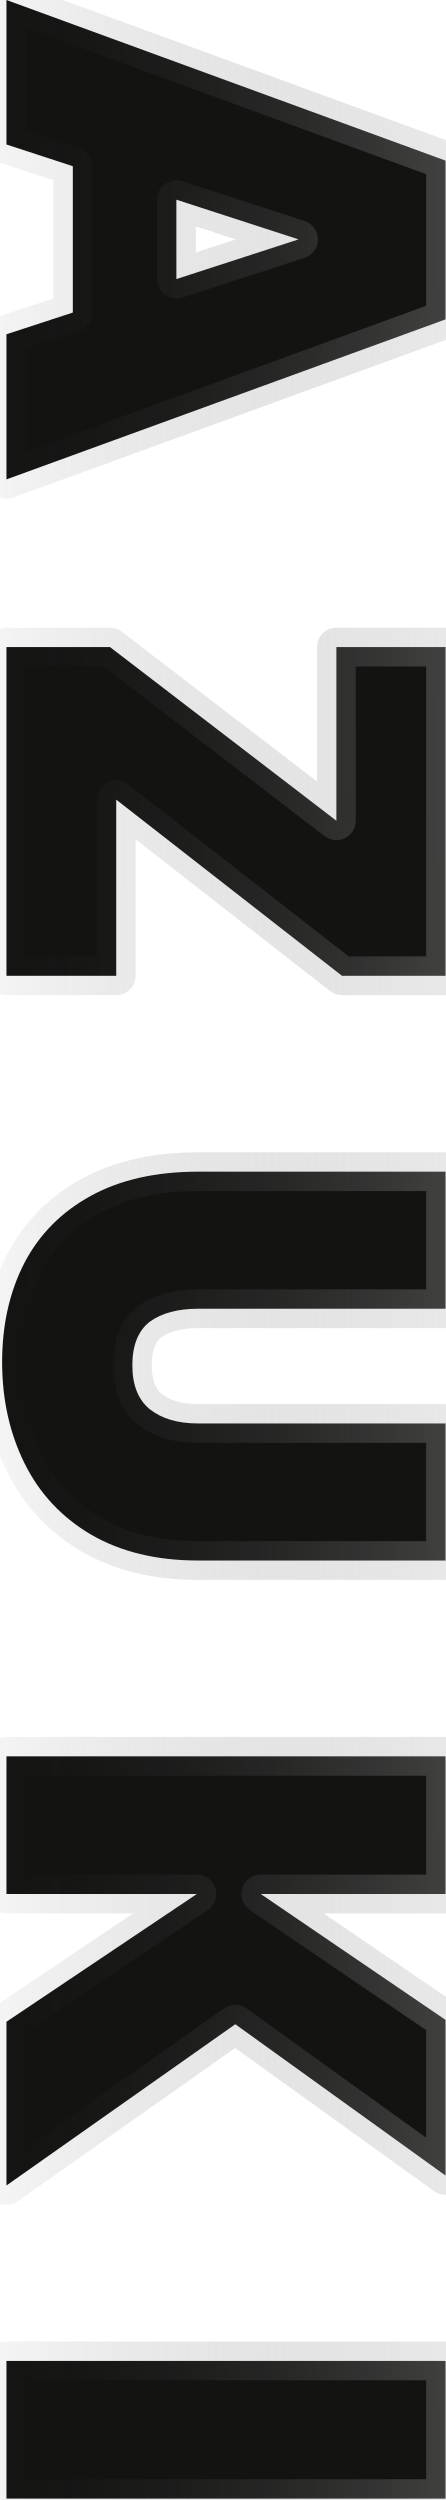
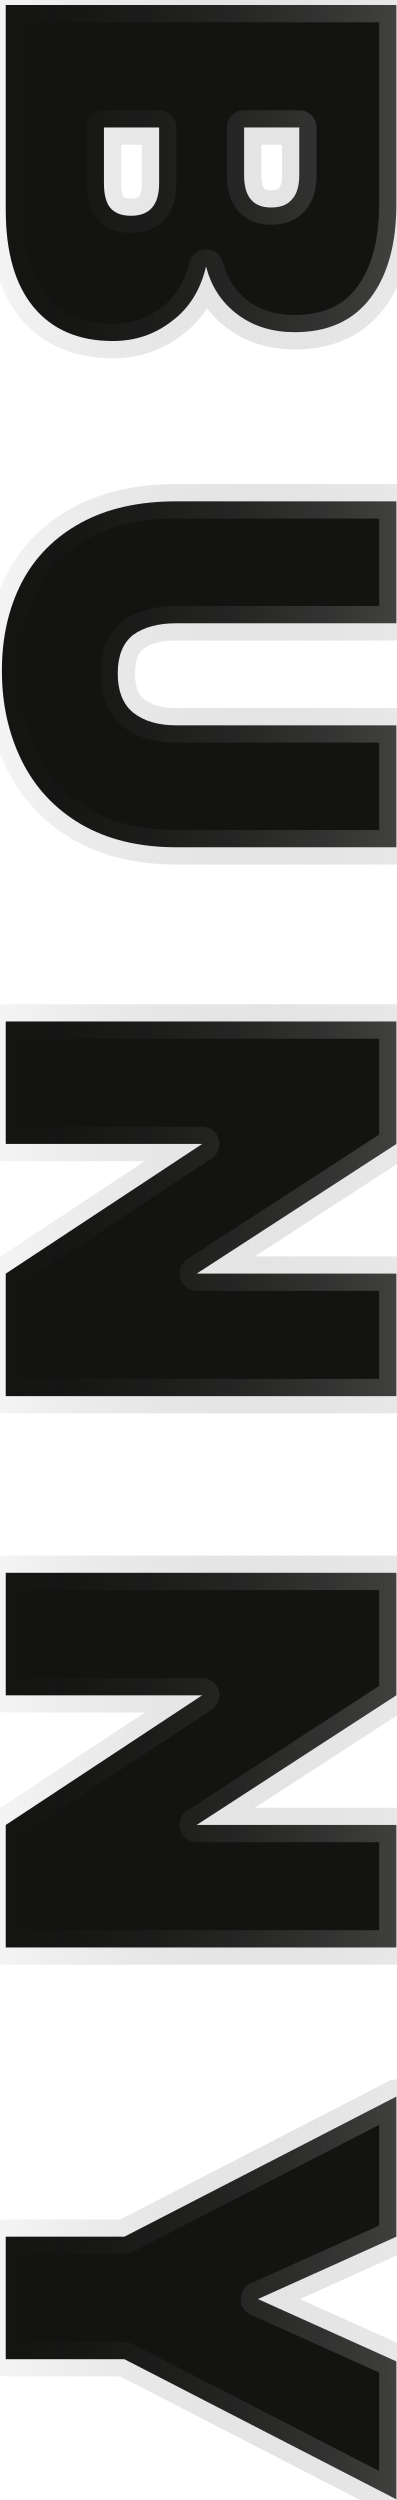
- <svg xmlns="http://www.w3.org/2000/svg" width="69" height="387" viewBox="0 0 69 387" fill="none">
-   <path d="M11.272 48.384V25.728L1 22.368V0L68.968 24.864V49.44L1 74.208V51.744L11.272 48.384ZM27.304 43.2L46.216 37.056L27.304 30.912V43.2ZM17.992 123.786V151.05H1L1 100.17H17.032L52.072 127.05V100.17H68.968V151.05H52.936L17.992 123.786ZM68.968 202.591H30.664C27.528 202.591 25.032 203.263 23.176 204.607C21.384 206.015 20.488 208.255 20.488 211.327C20.488 214.399 21.384 216.671 23.176 218.143C25.032 219.615 27.528 220.351 30.664 220.351H68.968V241.567H30.664C24.2 241.567 18.664 240.223 14.056 237.535C9.512 234.847 6.088 231.167 3.784 226.495C1.48 221.823 0.328 216.607 0.328 210.847C0.328 205.087 1.48 199.967 3.784 195.487C6.088 191.071 9.512 187.615 14.056 185.119C18.6 182.623 24.136 181.375 30.664 181.375H68.968V202.591ZM1 312.967L30.472 293.191H1V271.879H68.968L68.968 293.191H40.36L68.968 312.679V336.775L36.424 313.351L1 338.311V312.967ZM68.968 386.78H1V365.468H68.968V386.78Z" fill="#131312" />
-   <path d="M11.272 48.384L12.205 51.235C13.438 50.832 14.272 49.681 14.272 48.384H11.272ZM11.272 25.728H14.272C14.272 24.43 13.438 23.28 12.205 22.877L11.272 25.728ZM1 22.368H-2C-2 23.666 -1.166 24.816 0.067 25.219L1 22.368ZM1 0L2.031 -2.817C1.111 -3.154 0.084 -3.02 -0.719 -2.459C-1.522 -1.898 -2 -0.98 -2 0L1 0ZM68.968 24.864H71.968C71.968 23.605 71.181 22.479 69.999 22.047L68.968 24.864ZM68.968 49.44L69.995 52.259C71.18 51.827 71.968 50.701 71.968 49.44H68.968ZM1 74.208H-2C-2 75.187 -1.522 76.104 -0.72 76.666C0.082 77.227 1.107 77.362 2.027 77.027L1 74.208ZM1 51.744L0.067 48.893C-1.166 49.296 -2 50.447 -2 51.744H1ZM27.304 43.2H24.304C24.304 44.16 24.764 45.063 25.541 45.627C26.317 46.191 27.318 46.35 28.231 46.053L27.304 43.2ZM46.216 37.056L47.143 39.909C48.379 39.508 49.216 38.356 49.216 37.056C49.216 35.756 48.379 34.604 47.143 34.203L46.216 37.056ZM27.304 30.912L28.231 28.059C27.318 27.762 26.317 27.921 25.541 28.485C24.764 29.049 24.304 29.952 24.304 30.912H27.304ZM14.272 48.384V25.728H8.272V48.384H14.272ZM12.205 22.877L1.933 19.517L0.067 25.219L10.339 28.579L12.205 22.877ZM4 22.368V0L-2 0V22.368H4ZM-0.031 2.817L67.937 27.681L69.999 22.047L2.031 -2.817L-0.031 2.817ZM65.968 24.864V49.44H71.968V24.864H65.968ZM67.941 46.621L-0.027 71.389L2.027 77.027L69.995 52.259L67.941 46.621ZM4 74.208V51.744H-2V74.208H4ZM1.933 54.595L12.205 51.235L10.339 45.533L0.067 48.893L1.933 54.595ZM28.231 46.053L47.143 39.909L45.289 34.203L26.377 40.347L28.231 46.053ZM47.143 34.203L28.231 28.059L26.377 33.765L45.289 39.909L47.143 34.203ZM24.304 30.912V43.2H30.304V30.912H24.304ZM17.992 123.786L19.837 121.421C18.933 120.715 17.706 120.587 16.676 121.09C15.646 121.593 14.992 122.639 14.992 123.786H17.992ZM17.992 151.05V154.05C19.649 154.05 20.992 152.707 20.992 151.05H17.992ZM1 151.05H-2C-2 152.707 -0.657 154.05 1 154.05V151.05ZM1 100.17V97.17C-0.657 97.17 -2 98.513 -2 100.17H1ZM17.032 100.17L18.858 97.79C18.334 97.388 17.692 97.17 17.032 97.17V100.17ZM52.072 127.05L50.246 129.43C51.152 130.126 52.375 130.246 53.399 129.741C54.423 129.235 55.072 128.192 55.072 127.05H52.072ZM52.072 100.17V97.17C50.415 97.17 49.072 98.513 49.072 100.17H52.072ZM68.968 100.17H71.968C71.968 98.513 70.625 97.17 68.968 97.17V100.17ZM68.968 151.05V154.05C70.625 154.05 71.968 152.707 71.968 151.05H68.968ZM52.936 151.05L51.091 153.415C51.618 153.827 52.267 154.05 52.936 154.05V151.05ZM14.992 123.786V151.05H20.992V123.786H14.992ZM17.992 148.05H1V154.05H17.992V148.05ZM4 151.05L4 100.17H-2L-2 151.05H4ZM1 103.17H17.032V97.17H1V103.17ZM15.206 102.55L50.246 129.43L53.898 124.67L18.858 97.79L15.206 102.55ZM55.072 127.05V100.17H49.072V127.05H55.072ZM52.072 103.17H68.968V97.17H52.072V103.17ZM65.968 100.17V151.05H71.968V100.17H65.968ZM68.968 148.05H52.936V154.05H68.968V148.05ZM54.781 148.685L19.837 121.421L16.147 126.151L51.091 153.415L54.781 148.685ZM68.968 202.591V205.591C70.625 205.591 71.968 204.248 71.968 202.591H68.968ZM23.176 204.607L21.416 202.177C21.385 202.2 21.353 202.224 21.323 202.248L23.176 204.607ZM23.176 218.143L21.272 220.461C21.285 220.472 21.298 220.483 21.312 220.493L23.176 218.143ZM68.968 220.351H71.968C71.968 218.694 70.625 217.351 68.968 217.351V220.351ZM68.968 241.567V244.567C70.625 244.567 71.968 243.224 71.968 241.567H68.968ZM14.056 237.535L12.529 240.117C12.534 240.12 12.539 240.123 12.544 240.126L14.056 237.535ZM3.784 226.495L1.093 227.822L3.784 226.495ZM3.784 195.487L1.124 194.099C1.122 194.104 1.119 194.109 1.116 194.115L3.784 195.487ZM14.056 185.119L12.612 182.489L14.056 185.119ZM68.968 181.375H71.968C71.968 179.718 70.625 178.375 68.968 178.375V181.375ZM68.968 199.591H30.664V205.591H68.968V199.591ZM30.664 199.591C27.124 199.591 23.942 200.348 21.416 202.177L24.936 207.037C26.122 206.178 27.932 205.591 30.664 205.591V199.591ZM21.323 202.248C18.574 204.407 17.488 207.677 17.488 211.327H23.488C23.488 208.832 24.194 207.622 25.029 206.966L21.323 202.248ZM17.488 211.327C17.488 214.985 18.577 218.247 21.272 220.461L25.08 215.825C24.191 215.095 23.488 213.813 23.488 211.327H17.488ZM21.312 220.493C23.848 222.505 27.071 223.351 30.664 223.351V217.351C27.985 217.351 26.216 216.725 25.04 215.792L21.312 220.493ZM30.664 223.351H68.968V217.351H30.664V223.351ZM65.968 220.351V241.567H71.968V220.351H65.968ZM68.968 238.567H30.664V244.567H68.968V238.567ZM30.664 238.567C24.619 238.567 19.629 237.312 15.568 234.943L12.544 240.126C17.699 243.133 23.781 244.567 30.664 244.567V238.567ZM15.583 234.953C11.534 232.557 8.517 229.31 6.475 225.168L1.093 227.822C3.659 233.024 7.49 237.136 12.529 240.117L15.583 234.953ZM6.475 225.168C4.395 220.951 3.328 216.196 3.328 210.847H-2.672C-2.672 217.018 -1.435 222.695 1.093 227.822L6.475 225.168ZM3.328 210.847C3.328 205.495 4.396 200.857 6.452 196.859L1.116 194.115C-1.436 199.076 -2.672 204.678 -2.672 210.847H3.328ZM6.444 196.874C8.462 193.005 11.453 189.972 15.5 187.748L12.612 182.489C7.571 185.258 3.714 189.136 1.124 194.099L6.444 196.874ZM15.5 187.748C19.501 185.55 24.512 184.375 30.664 184.375V178.375C23.759 178.375 17.699 179.695 12.612 182.489L15.5 187.748ZM30.664 184.375H68.968V178.375H30.664V184.375ZM65.968 181.375V202.591H71.968V181.375H65.968ZM1 312.967L-0.672 310.476C-1.502 311.033 -2 311.967 -2 312.967H1ZM30.472 293.191L32.144 295.682C33.24 294.946 33.727 293.58 33.342 292.317C32.958 291.054 31.792 290.191 30.472 290.191V293.191ZM1 293.191H-2C-2 294.848 -0.657 296.191 1 296.191V293.191ZM1 271.879V268.879C-0.657 268.879 -2 270.222 -2 271.879H1ZM68.968 271.879H71.968C71.968 270.222 70.625 268.879 68.968 268.879V271.879ZM68.968 293.191V296.191C70.625 296.191 71.968 294.848 71.968 293.191H68.968ZM40.36 293.191V290.191C39.044 290.191 37.881 291.049 37.493 292.307C37.105 293.565 37.583 294.929 38.671 295.67L40.36 293.191ZM68.968 312.679H71.968C71.968 311.686 71.477 310.758 70.657 310.199L68.968 312.679ZM68.968 336.775L67.216 339.21C68.129 339.867 69.334 339.958 70.336 339.445C71.338 338.931 71.968 337.9 71.968 336.775H68.968ZM36.424 313.351L38.176 310.916C37.139 310.169 35.741 310.162 34.696 310.898L36.424 313.351ZM1 338.311H-2C-2 339.431 -1.376 340.458 -0.381 340.974C0.613 341.49 1.812 341.408 2.728 340.763L1 338.311ZM2.672 315.458L32.144 295.682L28.8 290.7L-0.672 310.476L2.672 315.458ZM30.472 290.191H1V296.191H30.472V290.191ZM4 293.191V271.879H-2V293.191H4ZM1 274.879H68.968V268.879H1V274.879ZM65.968 271.879L65.968 293.191H71.968L71.968 271.879H65.968ZM68.968 290.191H40.36V296.191H68.968V290.191ZM38.671 295.67L67.279 315.158L70.657 310.199L42.049 290.711L38.671 295.67ZM65.968 312.679V336.775H71.968V312.679H65.968ZM70.721 334.34L38.176 310.916L34.672 315.786L67.216 339.21L70.721 334.34ZM34.696 310.898L-0.728 335.858L2.728 340.763L38.152 315.803L34.696 310.898ZM4 338.311V312.967H-2V338.311H4ZM68.968 386.78V389.78C70.625 389.78 71.968 388.436 71.968 386.78H68.968ZM1 386.78H-2C-2 388.436 -0.657 389.78 1 389.78V386.78ZM1 365.467V362.467C-0.657 362.467 -2 363.811 -2 365.467H1ZM68.968 365.467H71.968C71.968 363.811 70.625 362.467 68.968 362.467V365.467ZM68.968 383.78H1V389.78H68.968V383.78ZM4 386.78V365.467H-2V386.78H4ZM1 368.467H68.968V362.467H1V368.467ZM65.968 365.467V386.78H71.968V365.467H65.968Z" fill="url(#paint0_linear_566_8272)" />
+ <svg xmlns="http://www.w3.org/2000/svg" width="69" height="435" viewBox="0 0 69 435" fill="none">
+   <path d="M35.848 46.377C34.888 50.472 32.904 53.641 29.896 55.88C26.952 58.184 23.528 59.337 19.624 59.337C13.672 59.337 9.064 57.352 5.8 53.385C2.6 49.48 1 43.849 1 36.489V0.872L68.968 0.872V35.529C68.968 42.441 67.464 47.88 64.456 51.849C61.448 55.816 57.064 57.8 51.304 57.8C47.336 57.8 43.976 56.745 41.224 54.633C38.536 52.584 36.744 49.833 35.848 46.377ZM42.472 22.184V30.441C42.472 32.361 42.856 33.769 43.624 34.664C44.392 35.624 45.576 36.105 47.176 36.105C48.84 36.105 50.056 35.624 50.824 34.664C51.656 33.769 52.072 32.361 52.072 30.441V22.184L42.472 22.184ZM18.088 31.881C18.088 33.8 18.44 35.209 19.144 36.105C19.912 37.065 21.128 37.544 22.792 37.544C26.056 37.544 27.688 35.657 27.688 31.881V22.184H18.088V31.881ZM68.968 108.449H30.664C27.528 108.449 25.032 109.121 23.176 110.465C21.384 111.873 20.488 114.113 20.488 117.185C20.488 120.257 21.384 122.529 23.176 124.001C25.032 125.473 27.528 126.209 30.664 126.209H68.968L68.968 147.426H30.664C24.2 147.426 18.664 146.082 14.056 143.394C9.512 140.706 6.088 137.026 3.784 132.354C1.48 127.681 0.328 122.465 0.328 116.705C0.328 110.945 1.48 105.825 3.784 101.345C6.088 96.93 9.512 93.474 14.056 90.978C18.6 88.481 24.136 87.234 30.664 87.234H68.968V108.449ZM1 242.922V221.61L35.176 199.05H1V177.738H68.968V199.05L34.216 221.61H68.968V242.922H1ZM1 338.854L1 317.542L35.176 294.982H1V273.67H68.968V294.982L34.216 317.542H68.968V338.854H1ZM68.968 434.882L21.64 410.498H1V389.186H21.64L68.968 364.802V389.186L44.872 400.034L68.968 410.882V434.882Z" fill="#131312" />
+   <path d="M35.848 46.377L38.752 45.624C38.406 44.288 37.193 43.361 35.813 43.377C34.433 43.393 33.242 44.348 32.927 45.692L35.848 46.377ZM29.896 55.88L28.104 53.474C28.085 53.489 28.066 53.503 28.047 53.518L29.896 55.88ZM5.8 53.385L3.48 55.286L3.483 55.29L5.8 53.385ZM1 0.872V-2.128C-0.657 -2.128 -2 -0.784 -2 0.872H1ZM68.968 0.872H71.968C71.968 -0.784 70.625 -2.128 68.968 -2.128V0.872ZM41.224 54.633L43.05 52.253L43.042 52.246L41.224 54.633ZM42.472 22.184V19.184C40.815 19.184 39.472 20.528 39.472 22.184H42.472ZM43.624 34.664L45.967 32.79C45.945 32.764 45.924 32.738 45.902 32.712L43.624 34.664ZM50.824 34.664L48.626 32.623C48.575 32.677 48.527 32.733 48.481 32.79L50.824 34.664ZM52.072 22.184H55.072C55.072 20.528 53.729 19.184 52.072 19.184V22.184ZM19.144 36.105L16.785 37.958C16.791 37.965 16.796 37.972 16.801 37.979L19.144 36.105ZM27.688 22.184H30.688C30.688 20.528 29.345 19.184 27.688 19.184V22.184ZM18.088 22.184V19.184C16.431 19.184 15.088 20.528 15.088 22.184H18.088ZM32.927 45.692C32.108 49.188 30.475 51.709 28.104 53.474L31.688 58.287C35.333 55.572 37.668 51.757 38.769 47.061L32.927 45.692ZM28.047 53.518C25.655 55.39 22.89 56.337 19.624 56.337V62.337C24.166 62.337 28.248 60.979 31.745 58.243L28.047 53.518ZM19.624 56.337C14.41 56.337 10.717 54.64 8.117 51.479L3.483 55.29C7.411 60.065 12.934 62.337 19.624 62.337V56.337ZM8.12 51.483C5.522 48.313 4 43.464 4 36.489H-2C-2 44.233 -0.322 50.648 3.48 55.286L8.12 51.483ZM4 36.489V0.872H-2V36.489H4ZM1 3.872L68.968 3.872V-2.128L1 -2.128V3.872ZM65.968 0.872V35.529H71.968V0.872H65.968ZM65.968 35.529C65.968 42.035 64.55 46.758 62.065 50.036L66.847 53.661C70.378 49.003 71.968 42.846 71.968 35.529H65.968ZM62.065 50.036C59.718 53.132 56.292 54.8 51.304 54.8V60.8C57.836 60.8 63.178 58.501 66.847 53.661L62.065 50.036ZM51.304 54.8C47.897 54.8 45.205 53.906 43.05 52.253L39.398 57.012C42.747 59.583 46.775 60.8 51.304 60.8V54.8ZM43.042 52.246C40.92 50.63 39.489 48.468 38.752 45.624L32.944 47.129C33.998 51.197 36.152 54.539 39.406 57.019L43.042 52.246ZM39.472 22.184V30.441H45.472V22.184H39.472ZM39.472 30.441C39.472 32.657 39.897 34.926 41.346 36.617L45.902 32.712C45.815 32.611 45.472 32.064 45.472 30.441H39.472ZM41.281 36.539C42.782 38.414 44.962 39.105 47.176 39.105V33.105C46.19 33.105 46.002 32.835 45.967 32.79L41.281 36.539ZM47.176 39.105C49.408 39.105 51.645 38.441 53.167 36.539L48.481 32.79C48.467 32.808 48.272 33.105 47.176 33.105V39.105ZM53.022 36.706C54.595 35.012 55.072 32.703 55.072 30.441H49.072C49.072 32.018 48.717 32.525 48.626 32.623L53.022 36.706ZM55.072 30.441V22.184H49.072V30.441H55.072ZM52.072 19.184L42.472 19.184V25.184L52.072 25.184V19.184ZM15.088 31.881C15.088 34.053 15.465 36.278 16.785 37.958L21.503 34.251C21.415 34.139 21.088 33.548 21.088 31.881H15.088ZM16.801 37.979C18.323 39.881 20.56 40.544 22.792 40.544V34.544C21.696 34.544 21.501 34.248 21.487 34.23L16.801 37.979ZM22.792 40.544C25.01 40.544 27.184 39.883 28.734 38.09C30.211 36.382 30.688 34.133 30.688 31.881H24.688C24.688 33.404 24.349 33.987 24.194 34.167C24.112 34.262 23.838 34.544 22.792 34.544V40.544ZM30.688 31.881V22.184H24.688V31.881H30.688ZM27.688 19.184H18.088V25.184H27.688V19.184ZM15.088 22.184V31.881H21.088V22.184H15.088ZM68.968 108.449V111.449C70.625 111.449 71.968 110.106 71.968 108.449H68.968ZM23.176 110.465L21.416 108.036C21.385 108.059 21.353 108.082 21.323 108.107L23.176 110.465ZM23.176 124.001L21.272 126.32C21.285 126.331 21.298 126.341 21.312 126.352L23.176 124.001ZM68.968 126.209H71.968C71.968 124.553 70.625 123.209 68.968 123.209V126.209ZM68.968 147.426V150.426C70.625 150.426 71.968 149.082 71.968 147.426H68.968ZM14.056 143.394L12.529 145.976C12.534 145.979 12.539 145.982 12.544 145.985L14.056 143.394ZM3.784 132.354L1.093 133.68L1.093 133.68L3.784 132.354ZM3.784 101.345L1.124 99.958C1.122 99.963 1.119 99.968 1.116 99.974L3.784 101.345ZM14.056 90.978L12.612 88.348L12.612 88.348L14.056 90.978ZM68.968 87.234H71.968C71.968 85.577 70.625 84.234 68.968 84.234V87.234ZM68.968 105.449H30.664V111.449H68.968V105.449ZM30.664 105.449C27.124 105.449 23.942 106.207 21.416 108.036L24.936 112.895C26.122 112.036 27.932 111.449 30.664 111.449V105.449ZM21.323 108.107C18.574 110.266 17.488 113.536 17.488 117.185H23.488C23.488 114.691 24.194 113.481 25.029 112.824L21.323 108.107ZM17.488 117.185C17.488 120.843 18.577 124.106 21.272 126.32L25.08 121.683C24.191 120.953 23.488 119.672 23.488 117.185H17.488ZM21.312 126.352C23.848 128.363 27.071 129.209 30.664 129.209V123.209C27.985 123.209 26.216 122.584 25.04 121.651L21.312 126.352ZM30.664 129.209H68.968V123.209H30.664V129.209ZM65.968 126.209L65.968 147.426H71.968L71.968 126.209H65.968ZM68.968 144.426H30.664V150.426H68.968L68.968 144.426ZM30.664 144.426C24.619 144.426 19.629 143.171 15.568 140.802L12.544 145.985C17.699 148.992 23.781 150.426 30.664 150.426V144.426ZM15.583 140.811C11.534 138.416 8.517 135.169 6.475 131.027L1.093 133.68C3.659 138.882 7.49 142.995 12.529 145.976L15.583 140.811ZM6.475 131.027C4.395 126.809 3.328 122.055 3.328 116.705H-2.672C-2.672 122.876 -1.435 128.554 1.093 133.68L6.475 131.027ZM3.328 116.705C3.328 111.354 4.396 106.716 6.452 102.718L1.116 99.974C-1.436 104.935 -2.672 110.537 -2.672 116.705H3.328ZM6.444 102.733C8.462 98.864 11.453 95.83 15.5 93.607L12.612 88.348C7.571 91.117 3.714 94.995 1.124 99.958L6.444 102.733ZM15.5 93.607C19.501 91.409 24.512 90.234 30.664 90.234L30.664 84.234C23.759 84.234 17.699 85.554 12.612 88.348L15.5 93.607ZM30.664 90.234H68.968V84.234H30.664L30.664 90.234ZM65.968 87.234V108.449H71.968V87.234H65.968ZM1 242.922H-2C-2 244.578 -0.657 245.922 1 245.922V242.922ZM1 221.61L-0.653 219.106C-1.494 219.661 -2 220.602 -2 221.61H1ZM35.176 199.05L36.829 201.553C37.934 200.824 38.43 199.455 38.049 198.187C37.668 196.918 36.501 196.05 35.176 196.05V199.05ZM1 199.05H-2C-2 200.706 -0.657 202.05 1 202.05V199.05ZM1 177.738V174.738C-0.657 174.738 -2 176.081 -2 177.738H1ZM68.968 177.738H71.968C71.968 176.081 70.625 174.738 68.968 174.738V177.738ZM68.968 199.05L70.602 201.566C71.454 201.013 71.968 200.066 71.968 199.05H68.968ZM34.216 221.61L32.583 219.093C31.468 219.817 30.962 221.187 31.34 222.461C31.717 223.735 32.887 224.61 34.216 224.61V221.61ZM68.968 221.61H71.968C71.968 219.953 70.625 218.61 68.968 218.61V221.61ZM68.968 242.922V245.922C70.625 245.922 71.968 244.578 71.968 242.922H68.968ZM4 242.922V221.61H-2V242.922H4ZM2.653 224.113L36.829 201.553L33.523 196.546L-0.653 219.106L2.653 224.113ZM35.176 196.05H1V202.05H35.176V196.05ZM4 199.05V177.738H-2V199.05H4ZM1 180.738H68.968V174.738H1V180.738ZM65.968 177.738V199.05H71.968V177.738H65.968ZM67.335 196.533L32.583 219.093L35.849 224.126L70.602 201.566L67.335 196.533ZM34.216 224.61H68.968V218.61H34.216V224.61ZM65.968 221.61V242.922H71.968V221.61H65.968ZM68.968 239.922H1V245.922H68.968V239.922ZM1 338.854H-2C-2 340.511 -0.657 341.854 1 341.854V338.854ZM1 317.542L-0.653 315.038C-1.494 315.594 -2 316.534 -2 317.542H1ZM35.176 294.982L36.829 297.486C37.934 296.756 38.43 295.388 38.049 294.119C37.668 292.851 36.501 291.982 35.176 291.982V294.982ZM1 294.982H-2C-2 296.639 -0.657 297.982 1 297.982V294.982ZM1 273.67V270.67C-0.657 270.67 -2 272.013 -2 273.67H1ZM68.968 273.67H71.968C71.968 272.013 70.625 270.67 68.968 270.67V273.67ZM68.968 294.982L70.602 297.498C71.454 296.945 71.968 295.998 71.968 294.982H68.968ZM34.216 317.542L32.583 315.026C31.468 315.749 30.962 317.12 31.34 318.394C31.717 319.668 32.887 320.542 34.216 320.542V317.542ZM68.968 317.542H71.968C71.968 315.885 70.625 314.542 68.968 314.542V317.542ZM68.968 338.854V341.854C70.625 341.854 71.968 340.511 71.968 338.854H68.968ZM4 338.854L4 317.542H-2L-2 338.854H4ZM2.653 320.046L36.829 297.486L33.523 292.478L-0.653 315.038L2.653 320.046ZM35.176 291.982H1V297.982H35.176V291.982ZM4 294.982V273.67H-2V294.982H4ZM1 276.67H68.968V270.67H1V276.67ZM65.968 273.67V294.982H71.968V273.67H65.968ZM67.335 292.466L32.583 315.026L35.849 320.058L70.602 297.498L67.335 292.466ZM34.216 320.542H68.968V314.542H34.216V320.542ZM65.968 317.542V338.854H71.968V317.542H65.968ZM68.968 335.854H1V341.854H68.968V335.854ZM68.968 434.882L67.594 437.549C68.524 438.029 69.636 437.989 70.53 437.444C71.423 436.899 71.968 435.929 71.968 434.882H68.968ZM21.64 410.498L23.014 407.832C22.589 407.613 22.118 407.498 21.64 407.498V410.498ZM1 410.498H-2C-2 412.155 -0.657 413.498 1 413.498V410.498ZM1 389.186V386.186C-0.657 386.186 -2 387.53 -2 389.186H1ZM21.64 389.186V392.186C22.118 392.186 22.589 392.072 23.014 391.853L21.64 389.186ZM68.968 364.802H71.968C71.968 363.756 71.423 362.786 70.53 362.241C69.636 361.696 68.524 361.656 67.594 362.136L68.968 364.802ZM68.968 389.186L70.2 391.922C71.276 391.437 71.968 390.367 71.968 389.186H68.968ZM44.872 400.034L43.641 397.299C42.564 397.783 41.872 398.854 41.872 400.034C41.872 401.215 42.564 402.285 43.641 402.77L44.872 400.034ZM68.968 410.882H71.968C71.968 409.702 71.276 408.631 70.2 408.147L68.968 410.882ZM70.342 432.216L23.014 407.832L20.266 413.165L67.594 437.549L70.342 432.216ZM21.64 407.498H1V413.498H21.64V407.498ZM4 410.498V389.186H-2V410.498H4ZM1 392.186H21.64V386.186H1V392.186ZM23.014 391.853L70.342 367.469L67.594 362.136L20.266 386.52L23.014 391.853ZM65.968 364.802V389.186H71.968V364.802H65.968ZM67.737 386.451L43.641 397.299L46.103 402.77L70.2 391.922L67.737 386.451ZM43.641 402.77L67.737 413.618L70.2 408.147L46.103 397.299L43.641 402.77ZM65.968 410.882V434.882H71.968V410.882H65.968Z" fill="url(#paint0_linear_1001_8074)" />
  <defs>
-     <linearGradient id="paint0_linear_566_8272" x1="107" y1="242.5" x2="-14" y2="242.922" gradientUnits="userSpaceOnUse">
+     <linearGradient id="paint0_linear_1001_8074" x1="107" y1="215.5" x2="-14" y2="215.922" gradientUnits="userSpaceOnUse">
      <stop stop-color="white" stop-opacity="0.42" />
      <stop offset="1" stop-opacity="0" />
    </linearGradient>
  </defs>
</svg>
